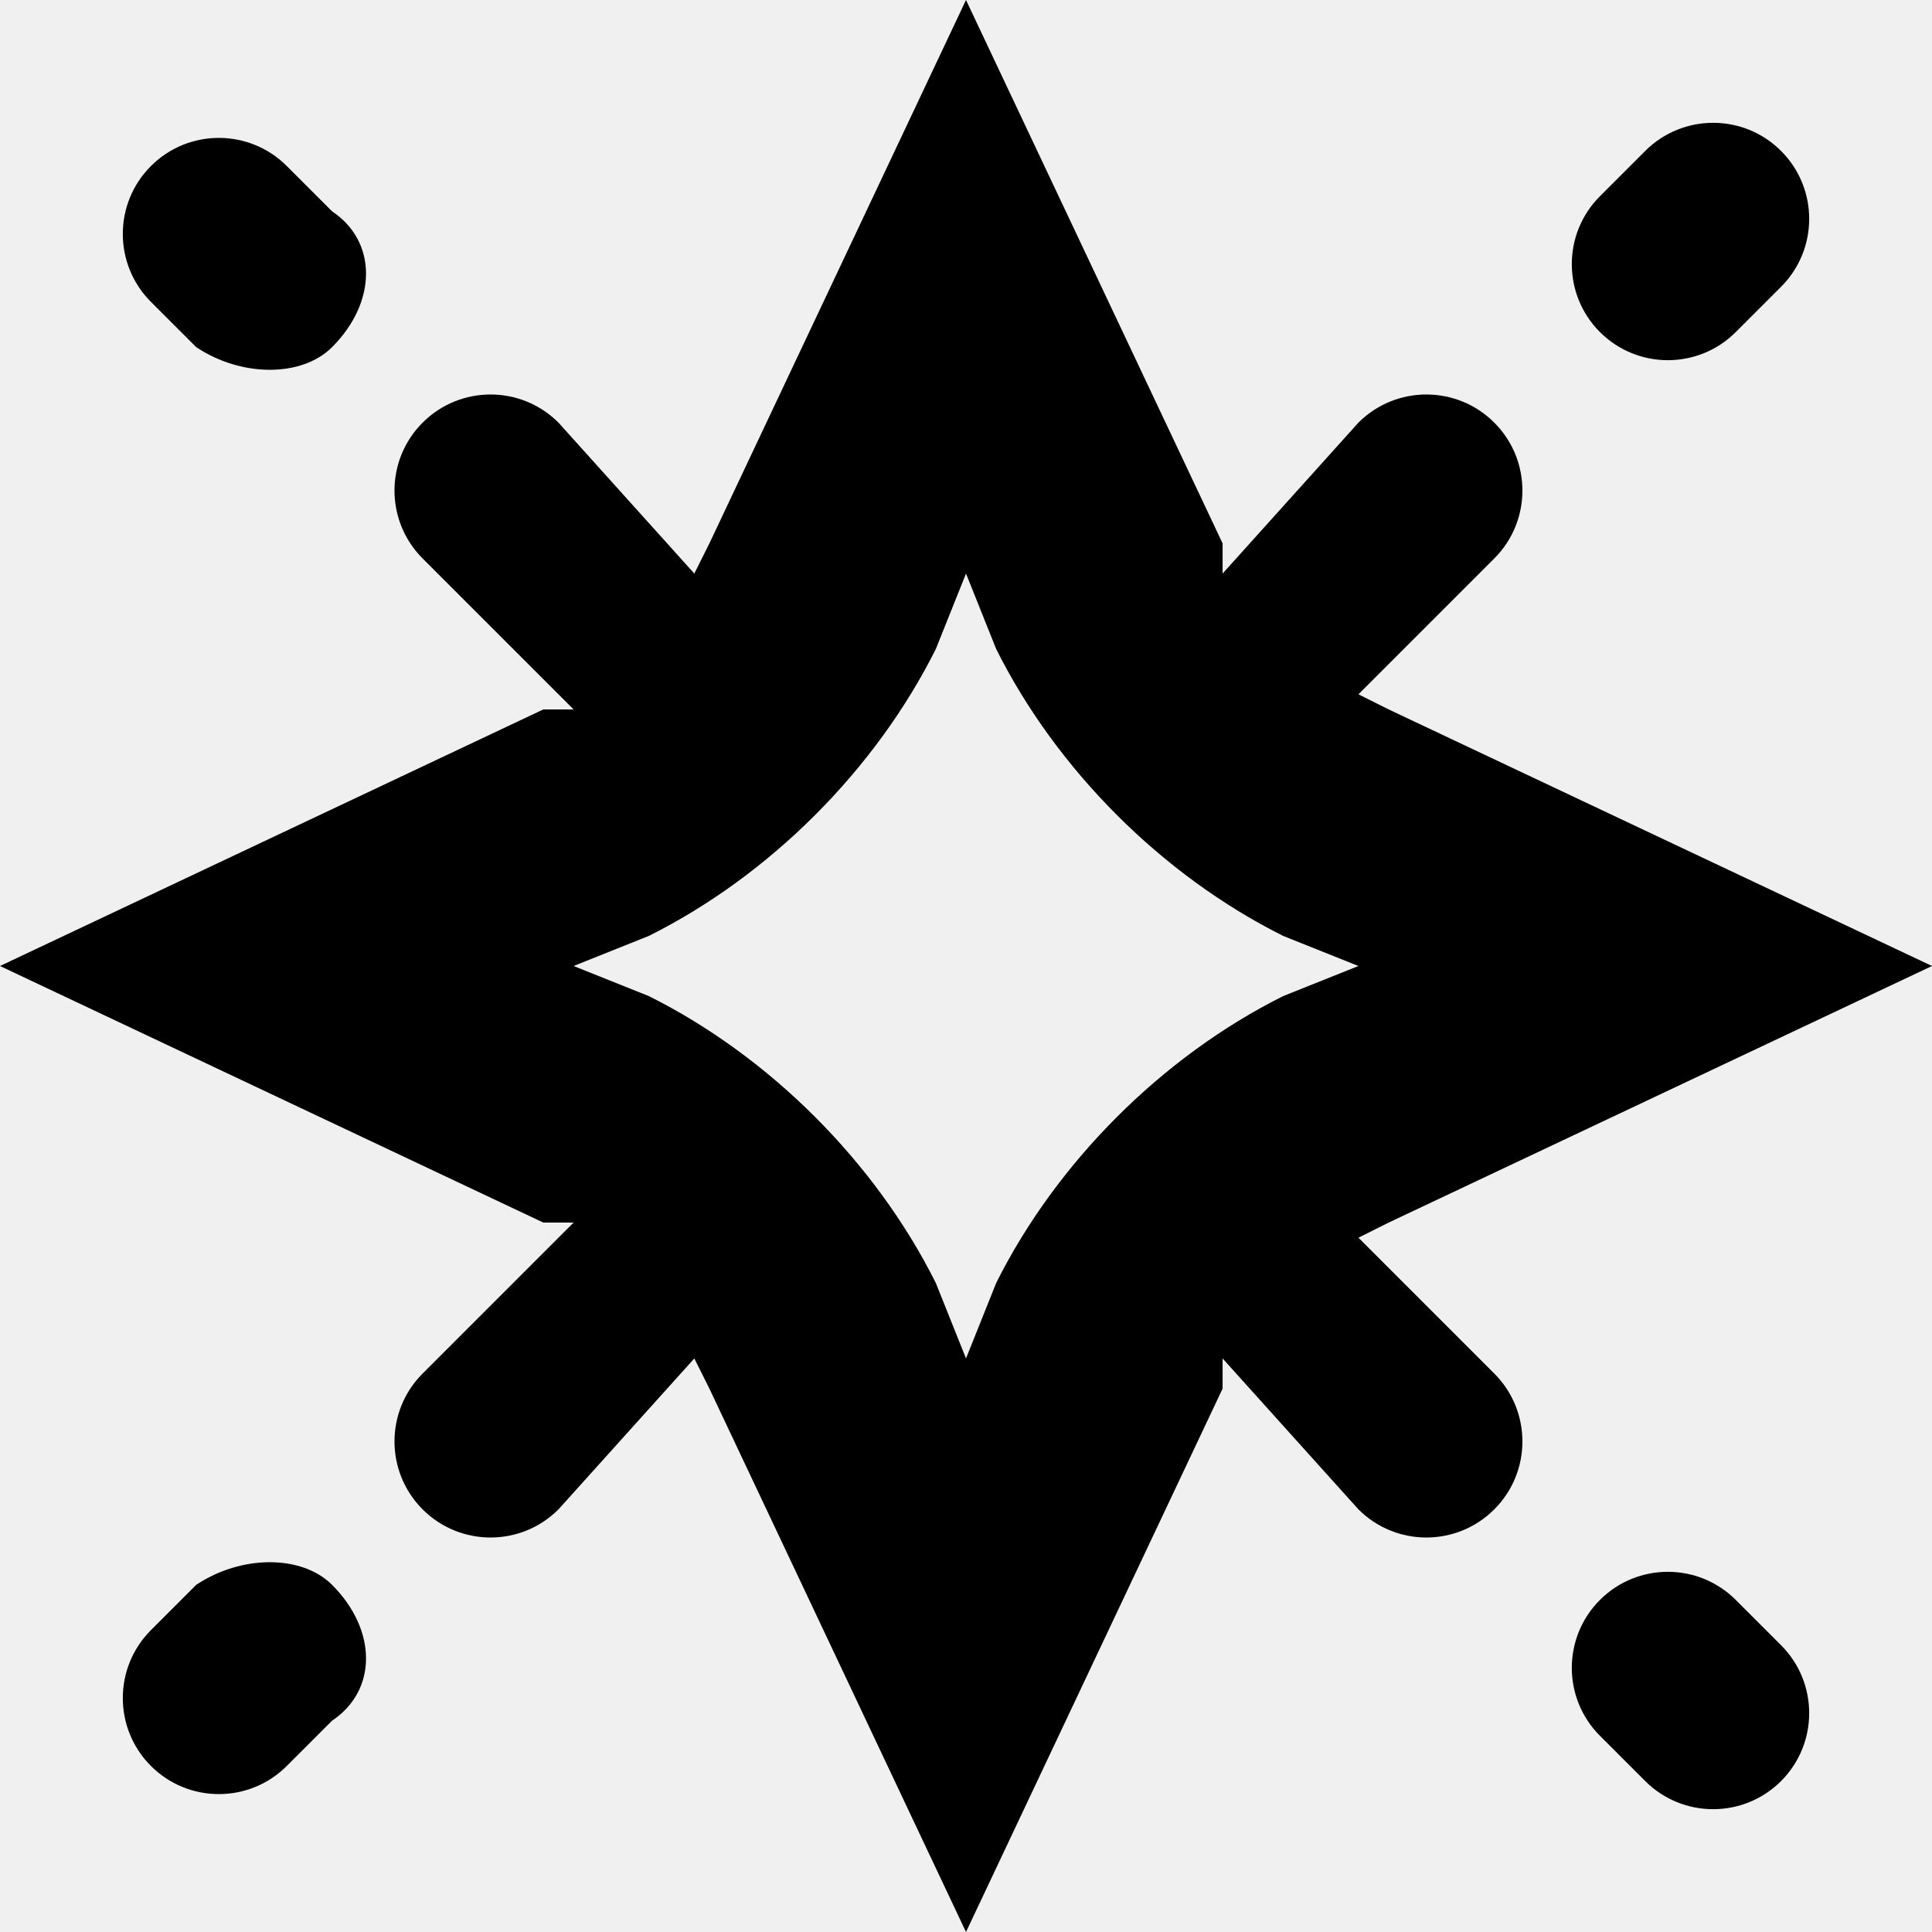
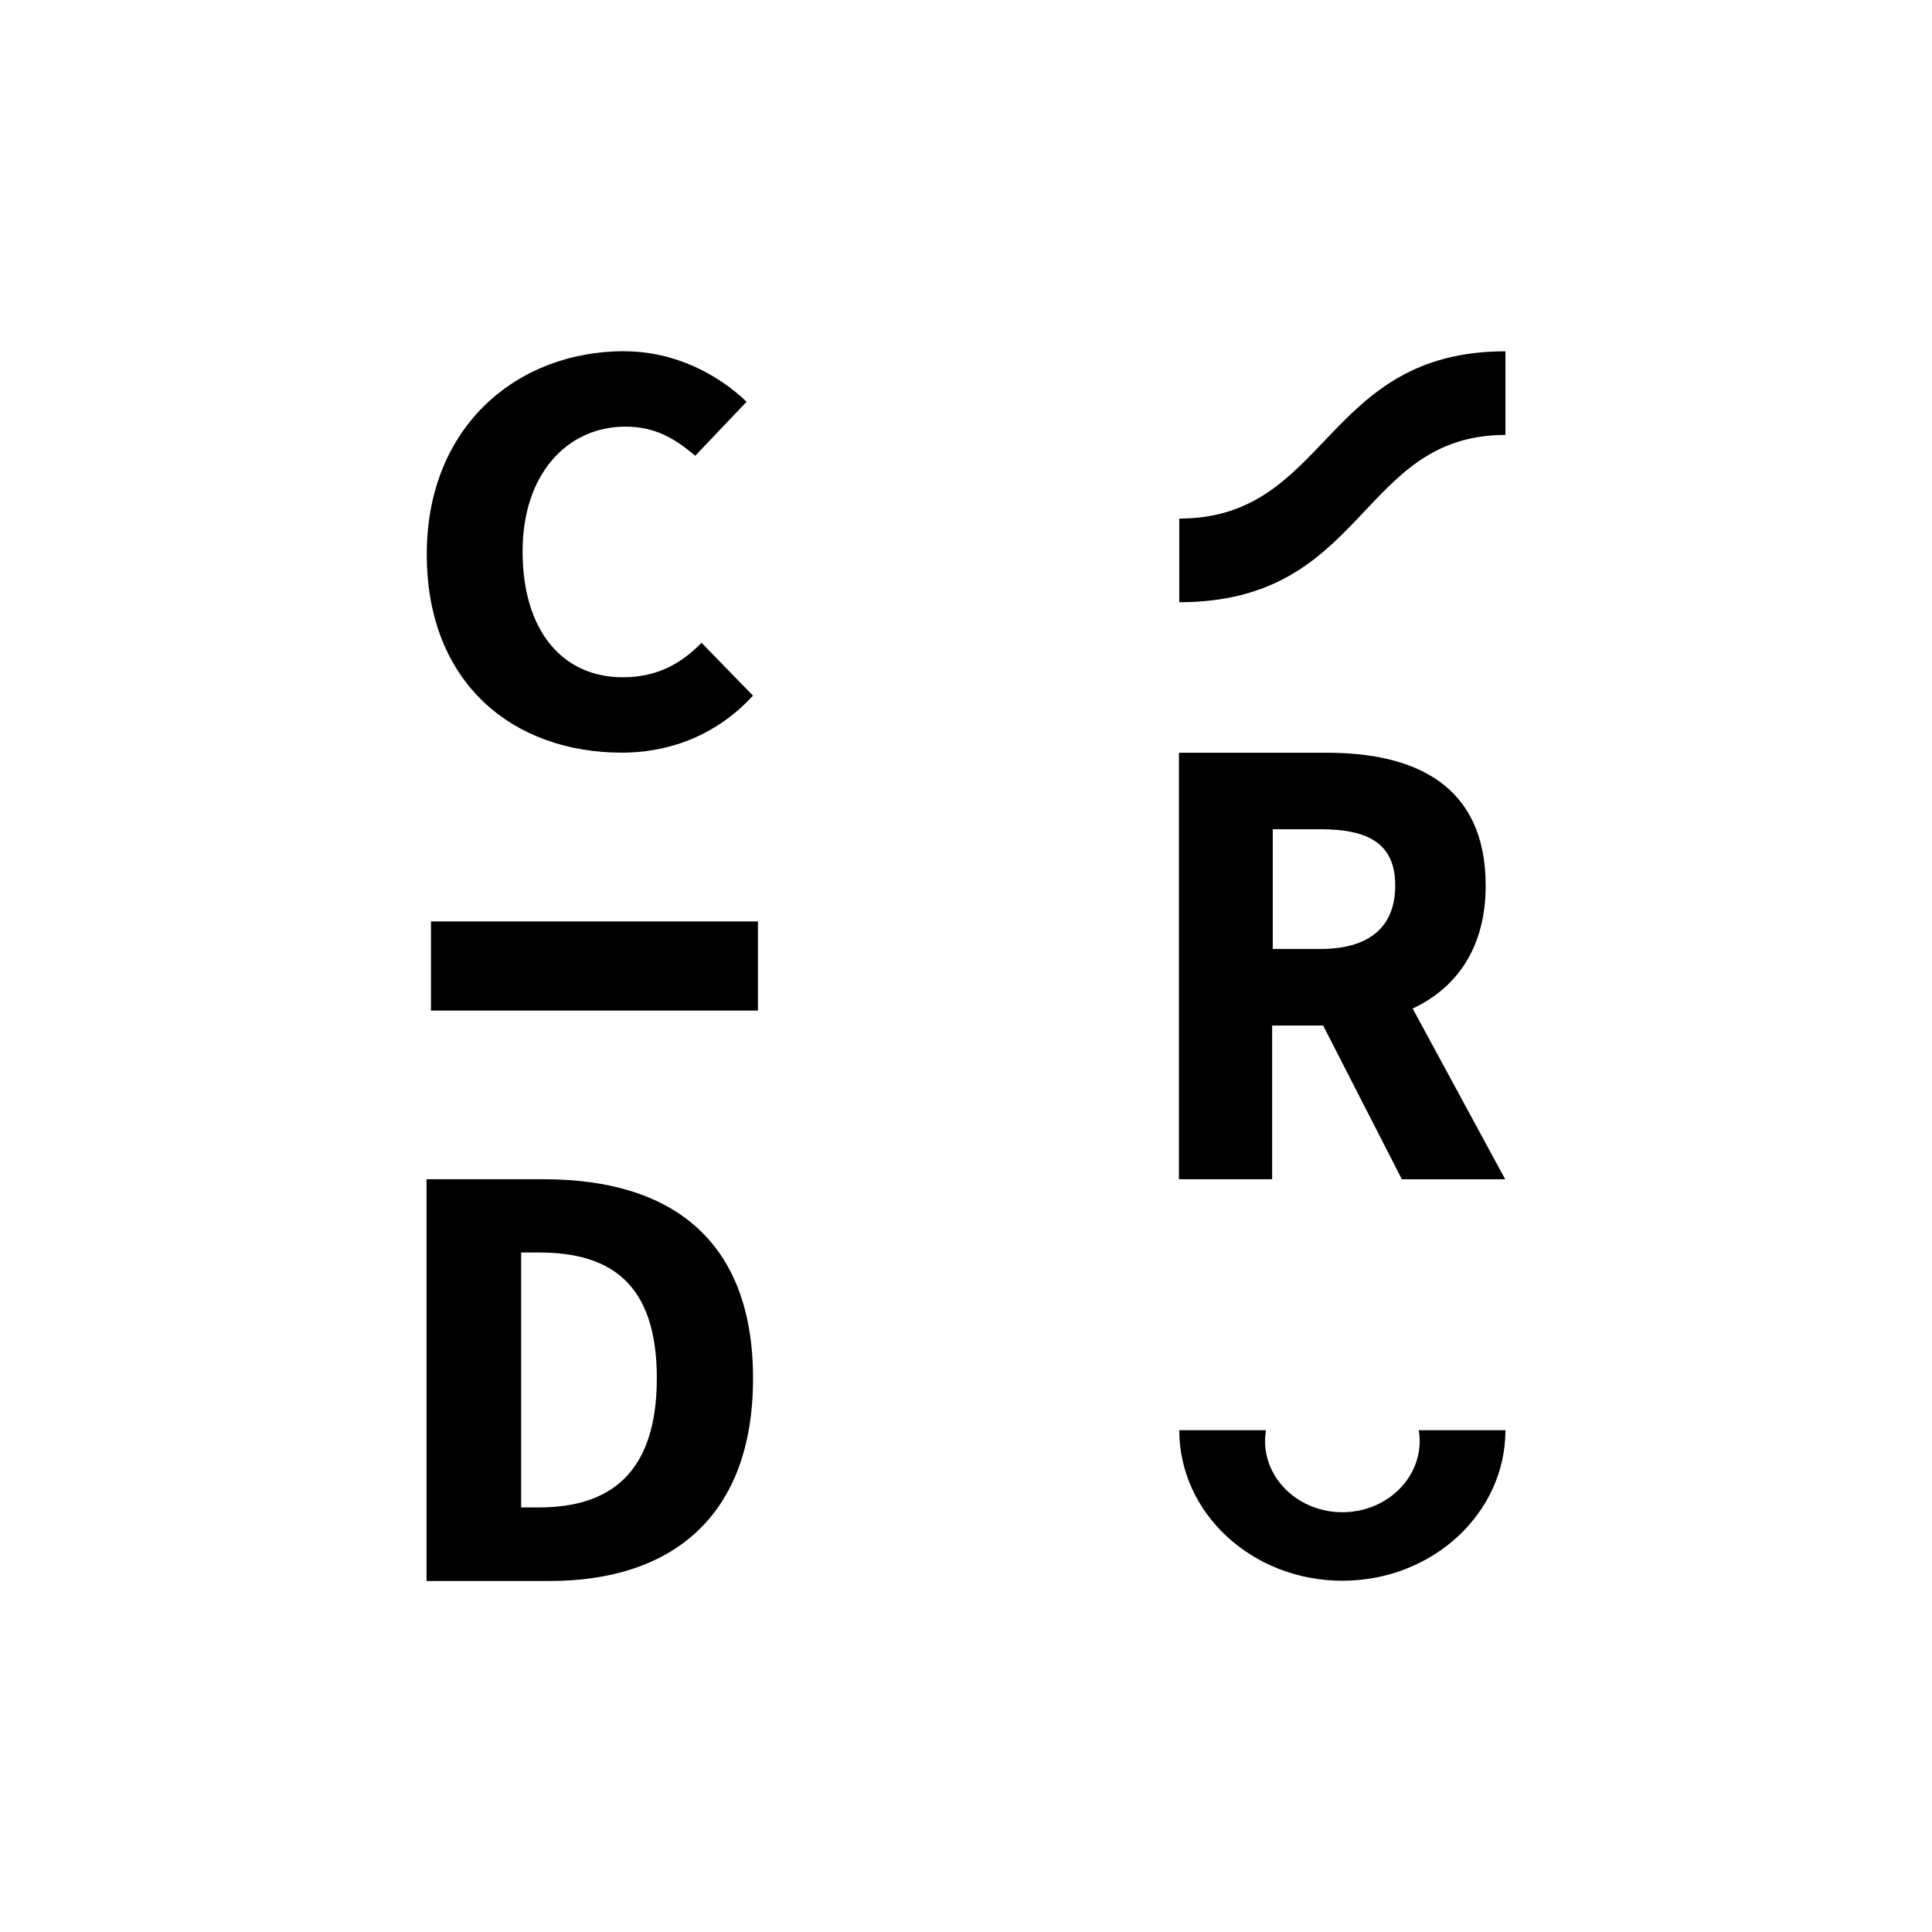
- <svg xmlns="http://www.w3.org/2000/svg" viewBox="0 0 128 128">
-   <path fill-rule="evenodd" d="M81 36 64 0 47 36l-1 2-9-10a6 6 0 0 0-9 9l10 10h-2L0 64l36 17h2L28 91a6 6 0 1 0 9 9l9-10 1 2 17 36 17-36v-2l9 10a6 6 0 1 0 9-9l-9-9 2-1 36-17-36-17-2-1 9-9a6 6 0 1 0-9-9l-9 10v-2Zm-17 2-2 5c-4 8-11 15-19 19l-5 2 5 2c8 4 15 11 19 19l2 5 2-5c4-8 11-15 19-19l5-2-5-2c-8-4-15-11-19-19l-2-5Z" clip-rule="evenodd" />
-   <path d="M118 19a6 6 0 0 0-9-9l-3 3a6 6 0 1 0 9 9l3-3Zm-96 4c-2 2-6 2-9 0l-3-3a6 6 0 1 1 9-9l3 3c3 2 3 6 0 9Zm0 82c-2-2-6-2-9 0l-3 3a6 6 0 1 0 9 9l3-3c3-2 3-6 0-9Zm96 4a6 6 0 0 1-9 9l-3-3a6 6 0 1 1 9-9l3 3Z" />
-   <style>path{fill:#000}@media (prefers-color-scheme:dark){path{fill:#fff}}</style>
+ <svg xmlns="http://www.w3.org/2000/svg" width="50" height="50" viewBox="0 0 65 65" fill="none">
+   <path d="M0 65H65V0H0V65Z" fill="#fff" />
+   <path d="M21 11.818c1.73 0 3.18.8 4.12 1.698l-1.73 1.818c-.705-.6-1.367-.98-2.35-.98-1.943 0-3.458 1.578-3.458 4.196 0 2.677 1.345 4.236 3.373 4.236 1.153 0 1.964-.46 2.648-1.16l1.73 1.778c-1.153 1.26-2.7 1.918-4.42 1.918-3.608 0-6.555-2.298-6.555-6.673 0-4.316 3.053-6.833 6.64-6.833zm26.164 27.857l-2.648-5.172H42.8v5.172h-3.136v-14.35h4.98c2.923 0 5.34 1.056 5.34 4.468 0 2.113-.996 3.456-2.457 4.138l3.114 5.745h-3.495zm-4.343-7.748h1.6c1.63 0 2.52-.726 2.52-2.135s-.9-1.893-2.52-1.893h-1.6v4.028zm-28.46 7.748h3.944c4.287 0 7.03 2.05 7.03 6.7s-2.744 6.815-6.837 6.815H14.35V39.675zm3.772 11.04c2.358 0 3.965-1.118 3.965-4.35s-1.607-4.226-3.965-4.226h-.6v8.576h.6zM14.5 34h11v-3h-11v3zm33.232 14.117a2.12 2.12 0 0 1 .032.358c0 1.327-1.165 2.402-2.602 2.402S42.56 49.8 42.56 48.475a2.2 2.2 0 0 1 .032-.358h-2.917c0 2.797 2.456 5.065 5.487 5.065s5.487-2.268 5.487-5.065h-2.917zm-8.057-30.67c5.03 0 4.847-5.628 10.974-5.628v2.814c-4.938 0-4.664 5.628-10.974 5.628v-2.814z" fill="#000" />
</svg>
